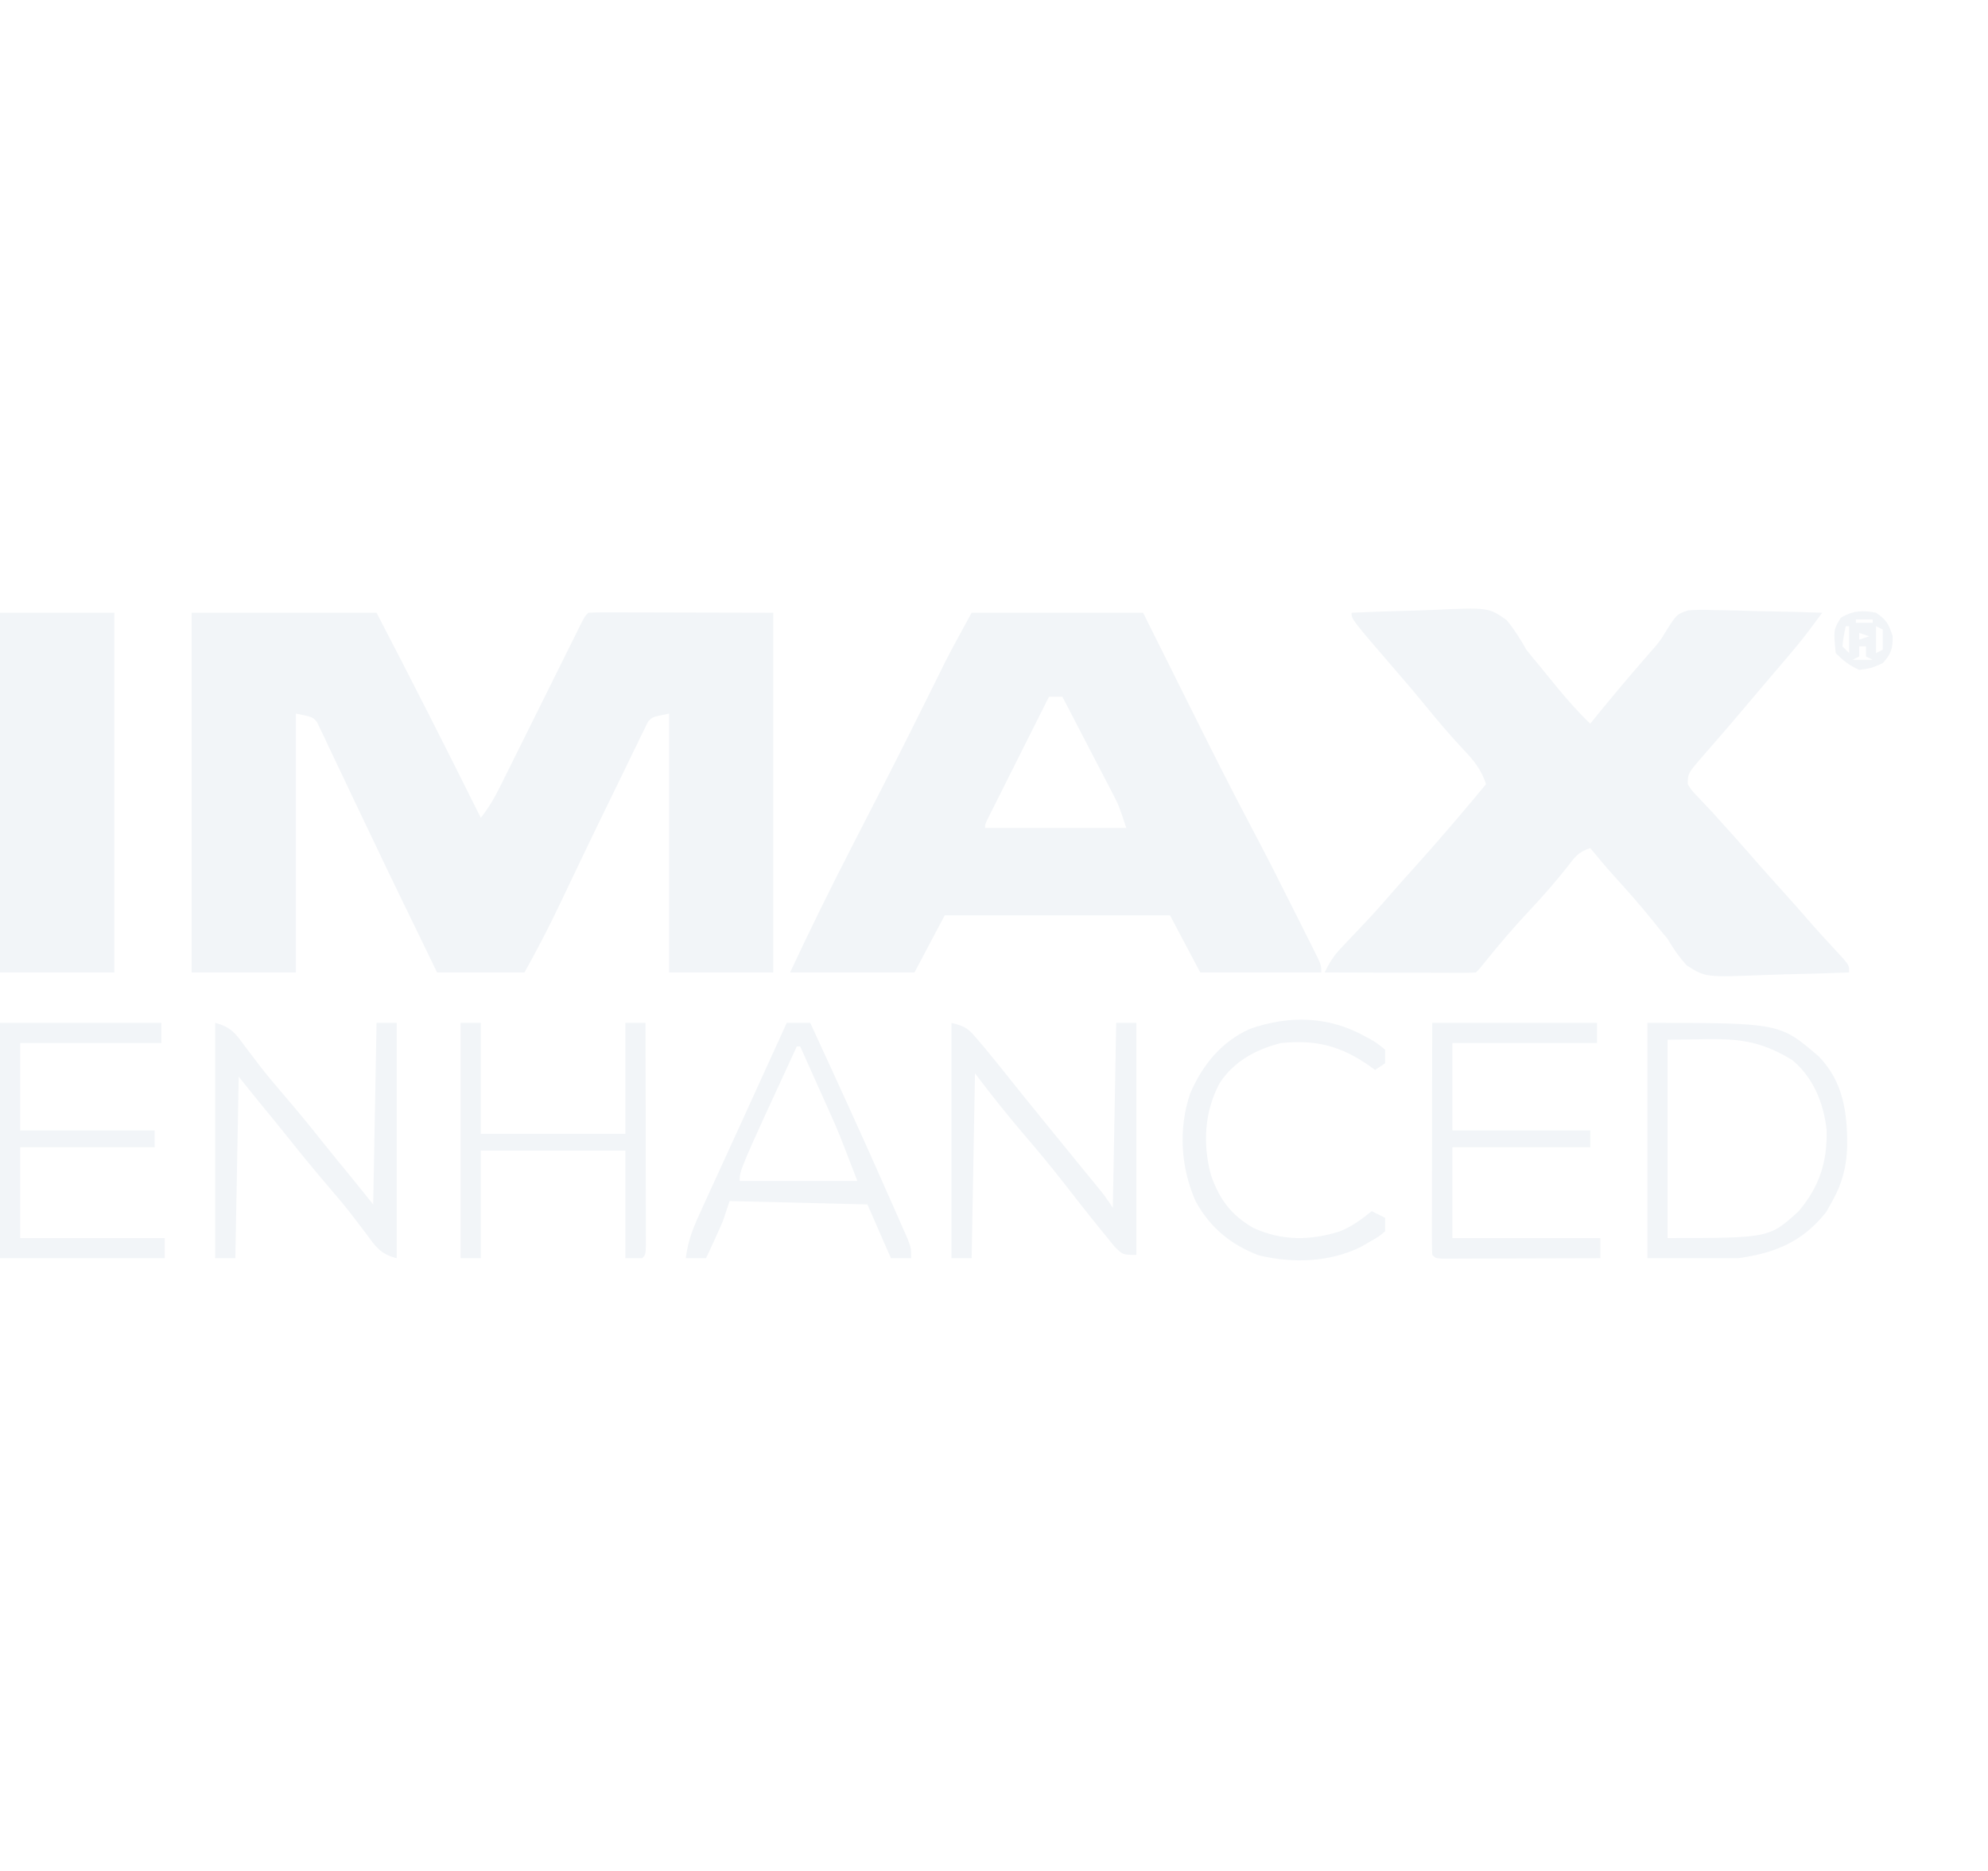
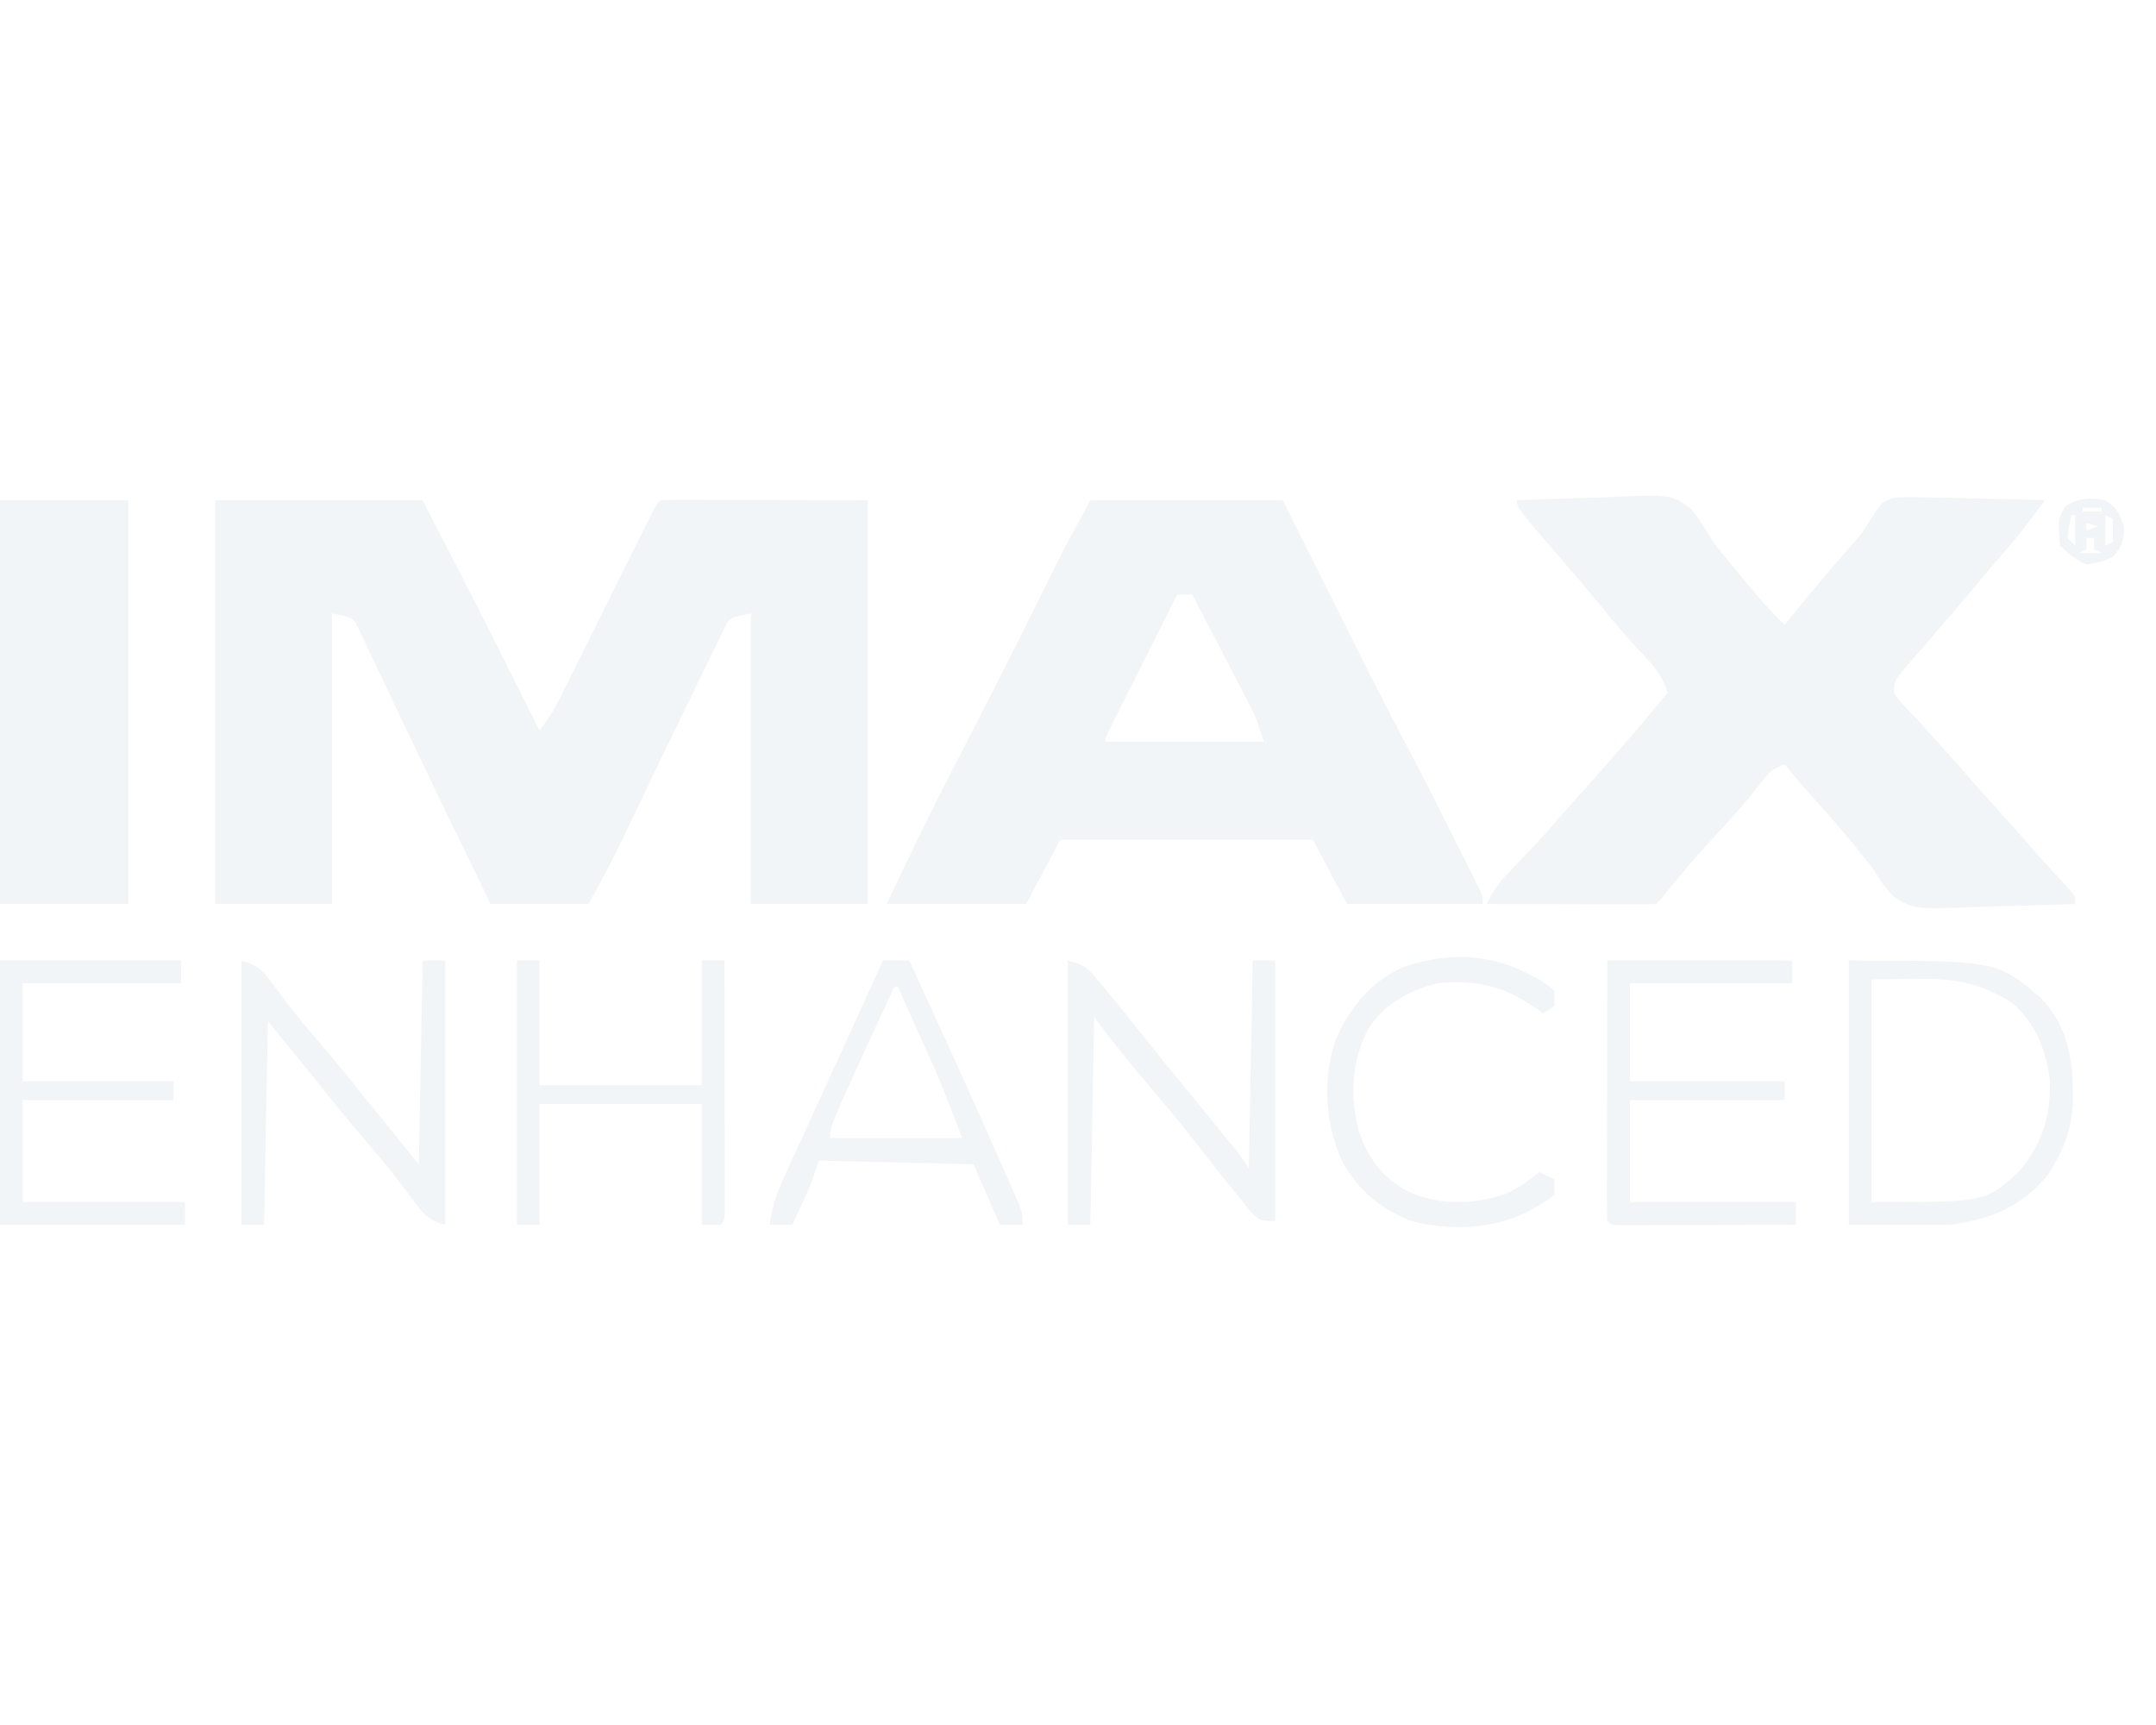
- <svg xmlns="http://www.w3.org/2000/svg" width="17" height="16" viewBox="0 0 17 16" role="img" aria-label="IMAX Enhanced">
-   <g transform="translate(0.00 3.40) scale(0.02875)">
+ <svg xmlns="http://www.w3.org/2000/svg" width="20" height="16" viewBox="0 0 20 16" role="img" aria-label="IMAX Enhanced">
+   <g transform="translate(0.00 2.40) scale(0.035)">
    <path d="M0 0 C18.15 0 36.3 0 55 0 C65.526 20.242 75.849 40.568 86 61 C88.418 57.973 90.175 54.888 91.895 51.421 C92.452 50.304 93.009 49.186 93.583 48.034 C94.183 46.821 94.783 45.608 95.383 44.395 C96.003 43.147 96.625 41.899 97.246 40.652 C98.877 37.378 100.503 34.101 102.127 30.824 C104.734 25.568 107.346 20.314 109.961 15.061 C110.874 13.225 111.784 11.387 112.695 9.549 C112.97 8.995 112.97 8.995 114.364 6.191 C114.85 5.21 115.336 4.23 115.837 3.219 C117 1 117 1 118 0 C119.719 -0.094 121.441 -0.117 123.162 -0.114 C124.279 -0.113 125.395 -0.113 126.546 -0.113 C127.137 -0.111 127.137 -0.111 130.129 -0.098 C130.669 -0.097 130.669 -0.097 133.402 -0.095 C137.456 -0.089 141.509 -0.075 145.562 -0.062 C154.617 -0.042 163.671 -0.021 173 0 C173 35.31 173 70.62 173 107 C162.77 107 152.54 107 142 107 C142 81.59 142 56.18 142 30 C137 31 137 31 135.713 32.484 C135.402 33.123 135.091 33.762 134.771 34.42 C134.406 35.148 134.041 35.875 133.665 36.624 C133.477 37.023 133.477 37.023 132.523 39.039 C132.116 39.864 131.709 40.689 131.289 41.538 C129.967 44.226 128.671 46.925 127.375 49.625 C126.474 51.469 125.571 53.311 124.667 55.154 C122.087 60.424 119.538 65.709 117 71 C116.672 71.682 116.345 72.364 116.007 73.067 C113.797 77.667 111.593 82.271 109.412 86.885 C106.17 93.73 102.678 100.38 99 107 C90.42 107 81.84 107 73 107 C70.238 101.293 70.238 101.293 69.264 99.279 C67.576 95.792 65.885 92.307 64.188 88.824 C60.373 80.987 56.584 73.14 52.855 65.261 C50.982 61.308 49.093 57.362 47.203 53.416 C46.276 51.472 45.355 49.524 44.441 47.574 C43.151 44.822 41.838 42.082 40.52 39.344 C40.328 38.928 40.328 38.928 39.359 36.826 C38.991 36.071 38.622 35.315 38.241 34.537 C37.928 33.875 37.614 33.213 37.291 32.531 C36 31 36 31 31 30 C31 55.41 31 80.82 31 107 C20.77 107 10.54 107 0 107 C0 71.69 0 36.38 0 0 Z " fill="#F2F5F8" transform="translate(57,64)" />
    <path d="M0 0 C16.83 0 33.66 0 51 0 C52.761 3.533 54.522 7.067 56.336 10.707 C57.771 13.584 59.207 16.461 60.643 19.338 C62.142 22.341 63.64 25.345 65.137 28.35 C71.146 40.41 77.176 52.449 83.492 64.351 C87.439 71.798 91.249 79.311 95.018 86.85 C96.156 89.124 97.301 91.395 98.445 93.666 C99.175 95.122 99.904 96.579 100.633 98.035 C100.973 98.709 101.314 99.383 101.665 100.077 C104 104.771 104 104.771 104 107 C92.12 107 80.24 107 68 107 C65.03 101.39 62.06 95.78 59 90 C36.89 90 14.78 90 -8 90 C-10.97 95.61 -13.94 101.22 -17 107 C-29.21 107 -41.42 107 -54 107 C-48.039 94.254 -41.847 81.668 -35.404 69.159 C-32.877 64.254 -30.36 59.344 -27.844 54.434 C-27.344 53.459 -26.845 52.485 -26.331 51.482 C-21.159 41.38 -16.083 31.231 -11.049 21.06 C-10.756 20.471 -10.756 20.471 -9.277 17.492 C-8.785 16.496 -8.292 15.499 -7.785 14.472 C-5.281 9.6 -2.623 4.809 0 0 Z M23 25 C20.292 30.392 17.586 35.786 14.882 41.18 C13.961 43.017 13.04 44.853 12.118 46.689 C10.795 49.322 9.476 51.956 8.156 54.59 C7.741 55.416 7.325 56.242 6.897 57.093 C6.516 57.854 6.136 58.614 5.744 59.398 C5.407 60.071 5.069 60.744 4.721 61.437 C4 63 4 63 4 64 C17.86 64 31.72 64 46 64 C43.75 57.25 43.75 57.25 42.212 54.29 C41.872 53.629 41.532 52.969 41.181 52.289 C40.82 51.598 40.458 50.907 40.086 50.195 C39.899 49.833 39.899 49.833 38.951 48.001 C37.763 45.707 36.569 43.416 35.375 41.125 C34.565 39.563 33.755 38 32.945 36.438 C30.968 32.623 28.986 28.811 27 25 C25.68 25 24.36 25 23 25 Z " fill="#F2F5F8" transform="translate(289,64)" />
    <path d="M0 0 C5.959 -0.273 11.914 -0.472 17.877 -0.604 C19.902 -0.659 21.926 -0.734 23.949 -0.83 C40.705 -1.601 40.705 -1.601 46.132 2.186 C48.438 5.004 50.212 7.833 52 11 C53.222 12.565 54.476 14.107 55.766 15.617 C56.346 16.326 56.926 17.035 57.523 17.766 C58.093 18.462 58.663 19.158 59.25 19.875 C59.835 20.594 60.42 21.314 61.023 22.055 C64.184 25.91 67.401 29.549 71 33 C71.51 32.368 72.021 31.737 72.547 31.086 C77.486 25.009 82.511 19.024 87.661 13.125 C88.138 12.574 88.614 12.024 89.105 11.457 C89.56 10.938 90.014 10.419 90.482 9.885 C92 8 92 8 93.252 5.94 C96.705 0.422 96.705 0.422 100.155 -0.702 C102.73 -0.925 105.192 -0.901 107.773 -0.781 C108.235 -0.776 108.235 -0.776 110.573 -0.747 C113.509 -0.702 116.44 -0.602 119.375 -0.5 C121.371 -0.46 123.367 -0.423 125.363 -0.391 C130.244 -0.303 135.121 -0.165 140 0 C139.055 1.268 138.109 2.535 137.163 3.802 C136.636 4.508 136.11 5.213 135.567 5.941 C133.408 8.778 131.13 11.477 128.812 14.188 C127.85 15.316 126.888 16.445 125.926 17.574 C125.441 18.142 124.955 18.71 124.456 19.294 C121.674 22.554 118.91 25.828 116.148 29.104 C113.752 31.943 111.339 34.765 108.898 37.566 C108.392 38.152 107.887 38.737 107.365 39.34 C106.396 40.461 105.421 41.577 104.439 42.688 C100.027 47.811 100.027 47.811 100 51 C101.117 52.789 101.117 52.789 102.875 54.625 C103.522 55.319 104.169 56.012 104.836 56.727 C105.55 57.477 106.264 58.227 107 59 C108.504 60.663 110.004 62.33 111.5 64 C112.263 64.846 113.026 65.691 113.812 66.562 C116.297 69.331 118.744 72.132 121.188 74.938 C123.272 77.31 125.384 79.656 127.5 82 C130.756 85.608 133.976 89.243 137.16 92.914 C138.566 94.508 139.995 96.083 141.434 97.648 C141.847 98.098 141.847 98.098 143.938 100.375 C144.324 100.791 144.324 100.791 146.277 102.898 C148 105 148 105 148 107 C141.756 107.248 135.516 107.429 129.268 107.549 C127.147 107.599 125.025 107.667 122.905 107.754 C105.309 108.457 105.309 108.457 99.708 104.923 C97.424 102.398 95.701 99.941 94 97 C93.165 96 92.329 94.999 91.469 93.969 C90.819 93.154 90.169 92.339 89.5 91.5 C85.813 86.943 81.966 82.572 78.02 78.238 C75.597 75.554 73.285 72.801 71 70 C67.282 71.239 66.449 72.675 64.062 75.75 C60.536 80.177 56.875 84.376 53 88.5 C48.323 93.49 43.925 98.616 39.645 103.953 C38 106 38 106 37 107 C35.588 107.093 34.171 107.117 32.756 107.114 C31.855 107.113 30.954 107.113 30.026 107.113 C29.047 107.108 28.067 107.103 27.059 107.098 C26.061 107.096 25.064 107.095 24.036 107.093 C20.837 107.088 17.637 107.075 14.438 107.062 C12.274 107.057 10.111 107.053 7.947 107.049 C2.631 107.038 -2.684 107.021 -8 107 C-6.651 104.209 -5.348 102.079 -3.207 99.828 C-2.663 99.25 -2.118 98.672 -1.558 98.077 C-0.982 97.474 -0.406 96.871 0.188 96.25 C1.375 94.99 2.561 93.73 3.746 92.469 C4.313 91.867 4.88 91.265 5.464 90.645 C7.817 88.125 10.076 85.531 12.328 82.922 C14.358 80.589 16.428 78.295 18.5 76 C25.867 67.826 32.981 59.473 40 51 C38.592 46.706 36.541 44.13 33.438 40.875 C29.228 36.385 25.288 31.749 21.422 26.957 C18.629 23.547 15.757 20.21 12.875 16.875 C0 1.94 0 1.94 0 0 Z " fill="#F2F5F8" transform="translate(402,64)" />
    <path d="M0 0 C11.22 0 22.44 0 34 0 C34 35.31 34 70.62 34 107 C22.78 107 11.56 107 0 107 C0 71.69 0 36.38 0 0 Z " fill="#F2F5F8" transform="translate(0,64)" />
    <path d="M0 0 C39.34 0 39.34 0 51 10 C58.26 17.538 59.477 26.628 59.426 36.684 C59.232 42.747 57.998 47.677 55 53 C54.402 54.072 53.804 55.145 53.188 56.25 C46.12 65.135 38.136 68.409 27 70 C18.09 70 9.18 70 0 70 C0 46.9 0 23.8 0 0 Z M6 5 C6 24.47 6 43.94 6 64 C36.251 64 36.251 64 45 56 C51.148 48.744 53.521 41.378 53.312 31.906 C52.453 23.912 49.335 16.154 43 11 C30.287 3.276 22.853 5 6 5 Z " fill="#F2F5F8" transform="translate(490,186)" />
    <path d="M0 0 C4.337 1.084 4.983 1.684 7.75 4.938 C8.453 5.76 9.155 6.582 9.879 7.43 C12.515 10.624 15.117 13.842 17.688 17.09 C20.495 20.623 23.339 24.125 26.188 27.625 C26.735 28.298 27.282 28.971 27.846 29.665 C30.779 33.273 33.716 36.878 36.656 40.48 C37.248 41.206 37.839 41.932 38.448 42.679 C39.585 44.074 40.723 45.467 41.862 46.86 C42.376 47.49 42.889 48.12 43.418 48.77 C43.869 49.322 44.321 49.875 44.786 50.445 C45.929 51.91 46.969 53.454 48 55 C48.33 36.85 48.66 18.7 49 0 C50.98 0 52.96 0 55 0 C55 22.77 55 45.54 55 69 C51 69 51 69 48.59 66.648 C47.693 65.568 46.81 64.476 45.938 63.375 C45.459 62.791 44.981 62.207 44.488 61.605 C40.634 56.874 36.88 52.06 33.133 47.243 C29.515 42.604 25.752 38.106 21.932 33.633 C16.76 27.57 11.781 21.375 7 15 C6.67 33.15 6.34 51.3 6 70 C4.02 70 2.04 70 0 70 C0 46.9 0 23.8 0 0 Z " fill="#F2F5F8" transform="translate(283,186)" />
    <path d="M0 0 C4.866 1.216 6.24 3.417 9.062 7.25 C10.037 8.533 11.014 9.814 11.992 11.094 C12.489 11.746 12.987 12.398 13.499 13.07 C15.808 16.039 18.239 18.896 20.688 21.75 C24.553 26.274 28.327 30.857 32.023 35.52 C34.953 39.196 37.939 42.825 40.922 46.457 C42.965 48.957 44.983 51.479 47 54 C47.33 36.18 47.66 18.36 48 0 C49.98 0 51.96 0 54 0 C54 23.1 54 46.2 54 70 C49.134 68.784 47.76 66.583 44.938 62.75 C43.963 61.467 42.986 60.186 42.008 58.906 C41.511 58.254 41.013 57.602 40.501 56.93 C38.192 53.961 35.761 51.104 33.312 48.25 C29.447 43.726 25.673 39.143 21.977 34.48 C19.047 30.804 16.061 27.175 13.078 23.543 C11.035 21.043 9.017 18.521 7 16 C6.67 33.82 6.34 51.64 6 70 C4.02 70 2.04 70 0 70 C0 46.9 0 23.8 0 0 Z " fill="#F2F5F8" transform="translate(64,186)" />
    <path d="M0 0 C16.17 0 32.34 0 49 0 C49 1.98 49 3.96 49 6 C34.81 6 20.62 6 6 6 C6 14.58 6 23.16 6 32 C19.53 32 33.06 32 47 32 C47 33.65 47 35.3 47 37 C33.47 37 19.94 37 6 37 C6 45.91 6 54.82 6 64 C20.52 64 35.04 64 50 64 C50 65.98 50 67.96 50 70 C43.04 70.025 36.08 70.043 29.12 70.055 C26.75 70.06 24.38 70.067 22.01 70.075 C18.612 70.088 15.214 70.093 11.816 70.098 C10.75 70.103 9.683 70.108 8.584 70.113 C7.603 70.113 6.622 70.113 5.612 70.114 C4.743 70.116 3.875 70.118 2.98 70.12 C1 70 1 70 0 69 C-0.094 66.853 -0.117 64.702 -0.114 62.552 C-0.114 61.879 -0.114 61.206 -0.114 60.513 C-0.113 58.278 -0.105 56.043 -0.098 53.809 C-0.096 52.263 -0.094 50.717 -0.093 49.172 C-0.09 45.096 -0.08 41.021 -0.069 36.946 C-0.057 32.06 -0.052 27.174 -0.046 22.288 C-0.037 14.859 -0.017 7.429 0 0 Z " fill="#F2F5F8" transform="translate(426,186)" />
    <path d="M0 0 C15.84 0 31.68 0 48 0 C48 1.98 48 3.96 48 6 C34.14 6 20.28 6 6 6 C6 14.58 6 23.16 6 32 C19.2 32 32.4 32 46 32 C46 33.65 46 35.3 46 37 C32.8 37 19.6 37 6 37 C6 45.91 6 54.82 6 64 C20.19 64 34.38 64 49 64 C49 65.98 49 67.96 49 70 C32.83 70 16.66 70 0 70 C0 46.9 0 23.8 0 0 Z " fill="#F2F5F8" transform="translate(0,186)" />
    <path d="M0 0 C2.31 0 4.62 0 7 0 C14.796 16.918 22.567 33.849 30.074 50.898 C30.69 52.297 31.309 53.695 31.929 55.093 C32.792 57.038 33.647 58.987 34.5 60.938 C34.985 62.04 35.469 63.142 35.969 64.277 C37 67 37 67 37 70 C35.02 70 33.04 70 31 70 C28.69 64.72 26.38 59.44 24 54 C17.235 53.835 17.235 53.835 -17 53 C-17.66 54.98 -18.32 56.96 -19 59 C-19.849 60.97 -20.723 62.929 -21.625 64.875 C-22.071 65.842 -22.517 66.809 -22.977 67.805 C-23.145 68.167 -23.145 68.167 -24 70 C-25.98 70 -27.96 70 -30 70 C-29.417 64.452 -27.412 59.999 -25.098 55 C-24.901 54.567 -24.901 54.567 -23.904 52.377 C-22.63 49.582 -21.347 46.791 -20.062 44 C-19.191 42.092 -18.32 40.184 -17.45 38.276 C-15.744 34.538 -14.035 30.802 -12.322 27.067 C-9.468 20.844 -6.64 14.61 -3.812 8.375 C-2.543 5.583 -1.271 2.791 0 0 Z M3 7 C-14 43.823 -14 43.823 -14 47 C-2.45 47 9.1 47 21 47 C15.375 32.375 15.375 32.375 12.887 26.824 C12.361 25.648 11.836 24.472 11.295 23.26 C10.764 22.081 10.234 20.902 9.688 19.688 C9.132 18.446 8.577 17.205 8.021 15.963 C6.684 12.974 5.343 9.986 4 7 C3.67 7 3.34 7 3 7 Z " fill="#F2F5F8" transform="translate(234,186)" />
    <path d="M0 0 C1.98 0 3.96 0 6 0 C6 10.89 6 21.78 6 33 C20.19 33 34.38 33 49 33 C49 22.11 49 11.22 49 0 C50.98 0 52.96 0 55 0 C55.023 8.979 55.041 17.958 55.052 26.938 C55.057 31.107 55.064 35.276 55.075 39.445 C55.086 43.465 55.092 47.485 55.095 51.505 C55.097 53.042 55.1 54.579 55.106 56.116 C55.113 58.261 55.114 60.407 55.114 62.552 C55.116 63.776 55.118 65 55.12 66.26 C55 69 55 69 54 70 C52.35 70 50.7 70 49 70 C49 59.44 49 48.88 49 38 C34.81 38 20.62 38 6 38 C6 48.56 6 59.12 6 70 C4.02 70 2.04 70 0 70 C0 46.9 0 23.8 0 0 Z " fill="#F2F5F8" transform="translate(137,186)" />
    <path d="M0 0 C0.623 0.334 1.245 0.668 1.887 1.012 C3.562 2 3.562 2 6 4 C6 5.32 6 6.64 6 8 C5.01 8.66 4.02 9.32 3 10 C2.432 9.59 1.863 9.18 1.277 8.758 C-7.219 2.829 -14.64 0.943 -25 2 C-32.392 3.848 -39.084 7.474 -43.281 13.988 C-47.764 22.49 -48.312 31.999 -45.812 41.25 C-43.353 48.435 -39.808 53.203 -33.176 57 C-24.725 60.884 -16.198 60.784 -7.445 58 C-3.804 56.511 -1.058 54.46 2 52 C3.32 52.66 4.64 53.32 6 54 C6 55.32 6 56.64 6 58 C4.023 59.633 4.023 59.633 1.375 61.125 C0.516 61.623 -0.342 62.12 -1.227 62.633 C-10.593 67.25 -21.452 67.544 -31.562 65.16 C-39.858 62.018 -46.107 56.882 -50.375 49.062 C-54.83 38.951 -55.545 27.507 -52 17 C-48.353 8.552 -42.742 1.584 -34.219 -2.219 C-22.632 -6.299 -10.79 -6.023 0 0 Z " fill="#F2F5F8" transform="translate(406,190)" />
    <path d="M0 0 C3.065 2.043 3.822 3.441 4.938 6.938 C5.015 10.734 4.523 12.162 2 15 C-1.375 16.5 -1.375 16.5 -5 17 C-7.975 15.678 -9.709 14.291 -12 12 C-12.667 5.111 -12.667 5.111 -10.5 1.5 C-6.974 -0.616 -4.012 -0.807 0 0 Z M-6 2 C-6 2.33 -6 2.66 -6 3 C-4.35 3 -2.7 3 -1 3 C-1 2.67 -1 2.34 -1 2 C-2.65 2 -4.3 2 -6 2 Z M-9 4 C-9.625 6.875 -9.625 6.875 -10 10 C-9.34 10.66 -8.68 11.32 -8 12 C-8 9.36 -8 6.72 -8 4 C-8.33 4 -8.66 4 -9 4 Z M0 4 C0 6.64 0 9.28 0 12 C0.66 11.67 1.32 11.34 2 11 C2 9.02 2 7.04 2 5 C1.34 4.67 0.68 4.34 0 4 Z M-5 6 C-5 6.66 -5 7.32 -5 8 C-4.01 7.67 -3.02 7.34 -2 7 C-2.99 6.67 -3.98 6.34 -5 6 Z M-5 10 C-5 10.99 -5 11.98 -5 13 C-5.33 13.165 -5.33 13.165 -7 14 C-5.02 14 -3.04 14 -1 14 C-1.66 13.67 -2.32 13.34 -3 13 C-3 12.01 -3 11.02 -3 10 C-3.66 10 -4.32 10 -5 10 Z " fill="#F2F5F8" transform="translate(558,64)" />
  </g>
</svg>
